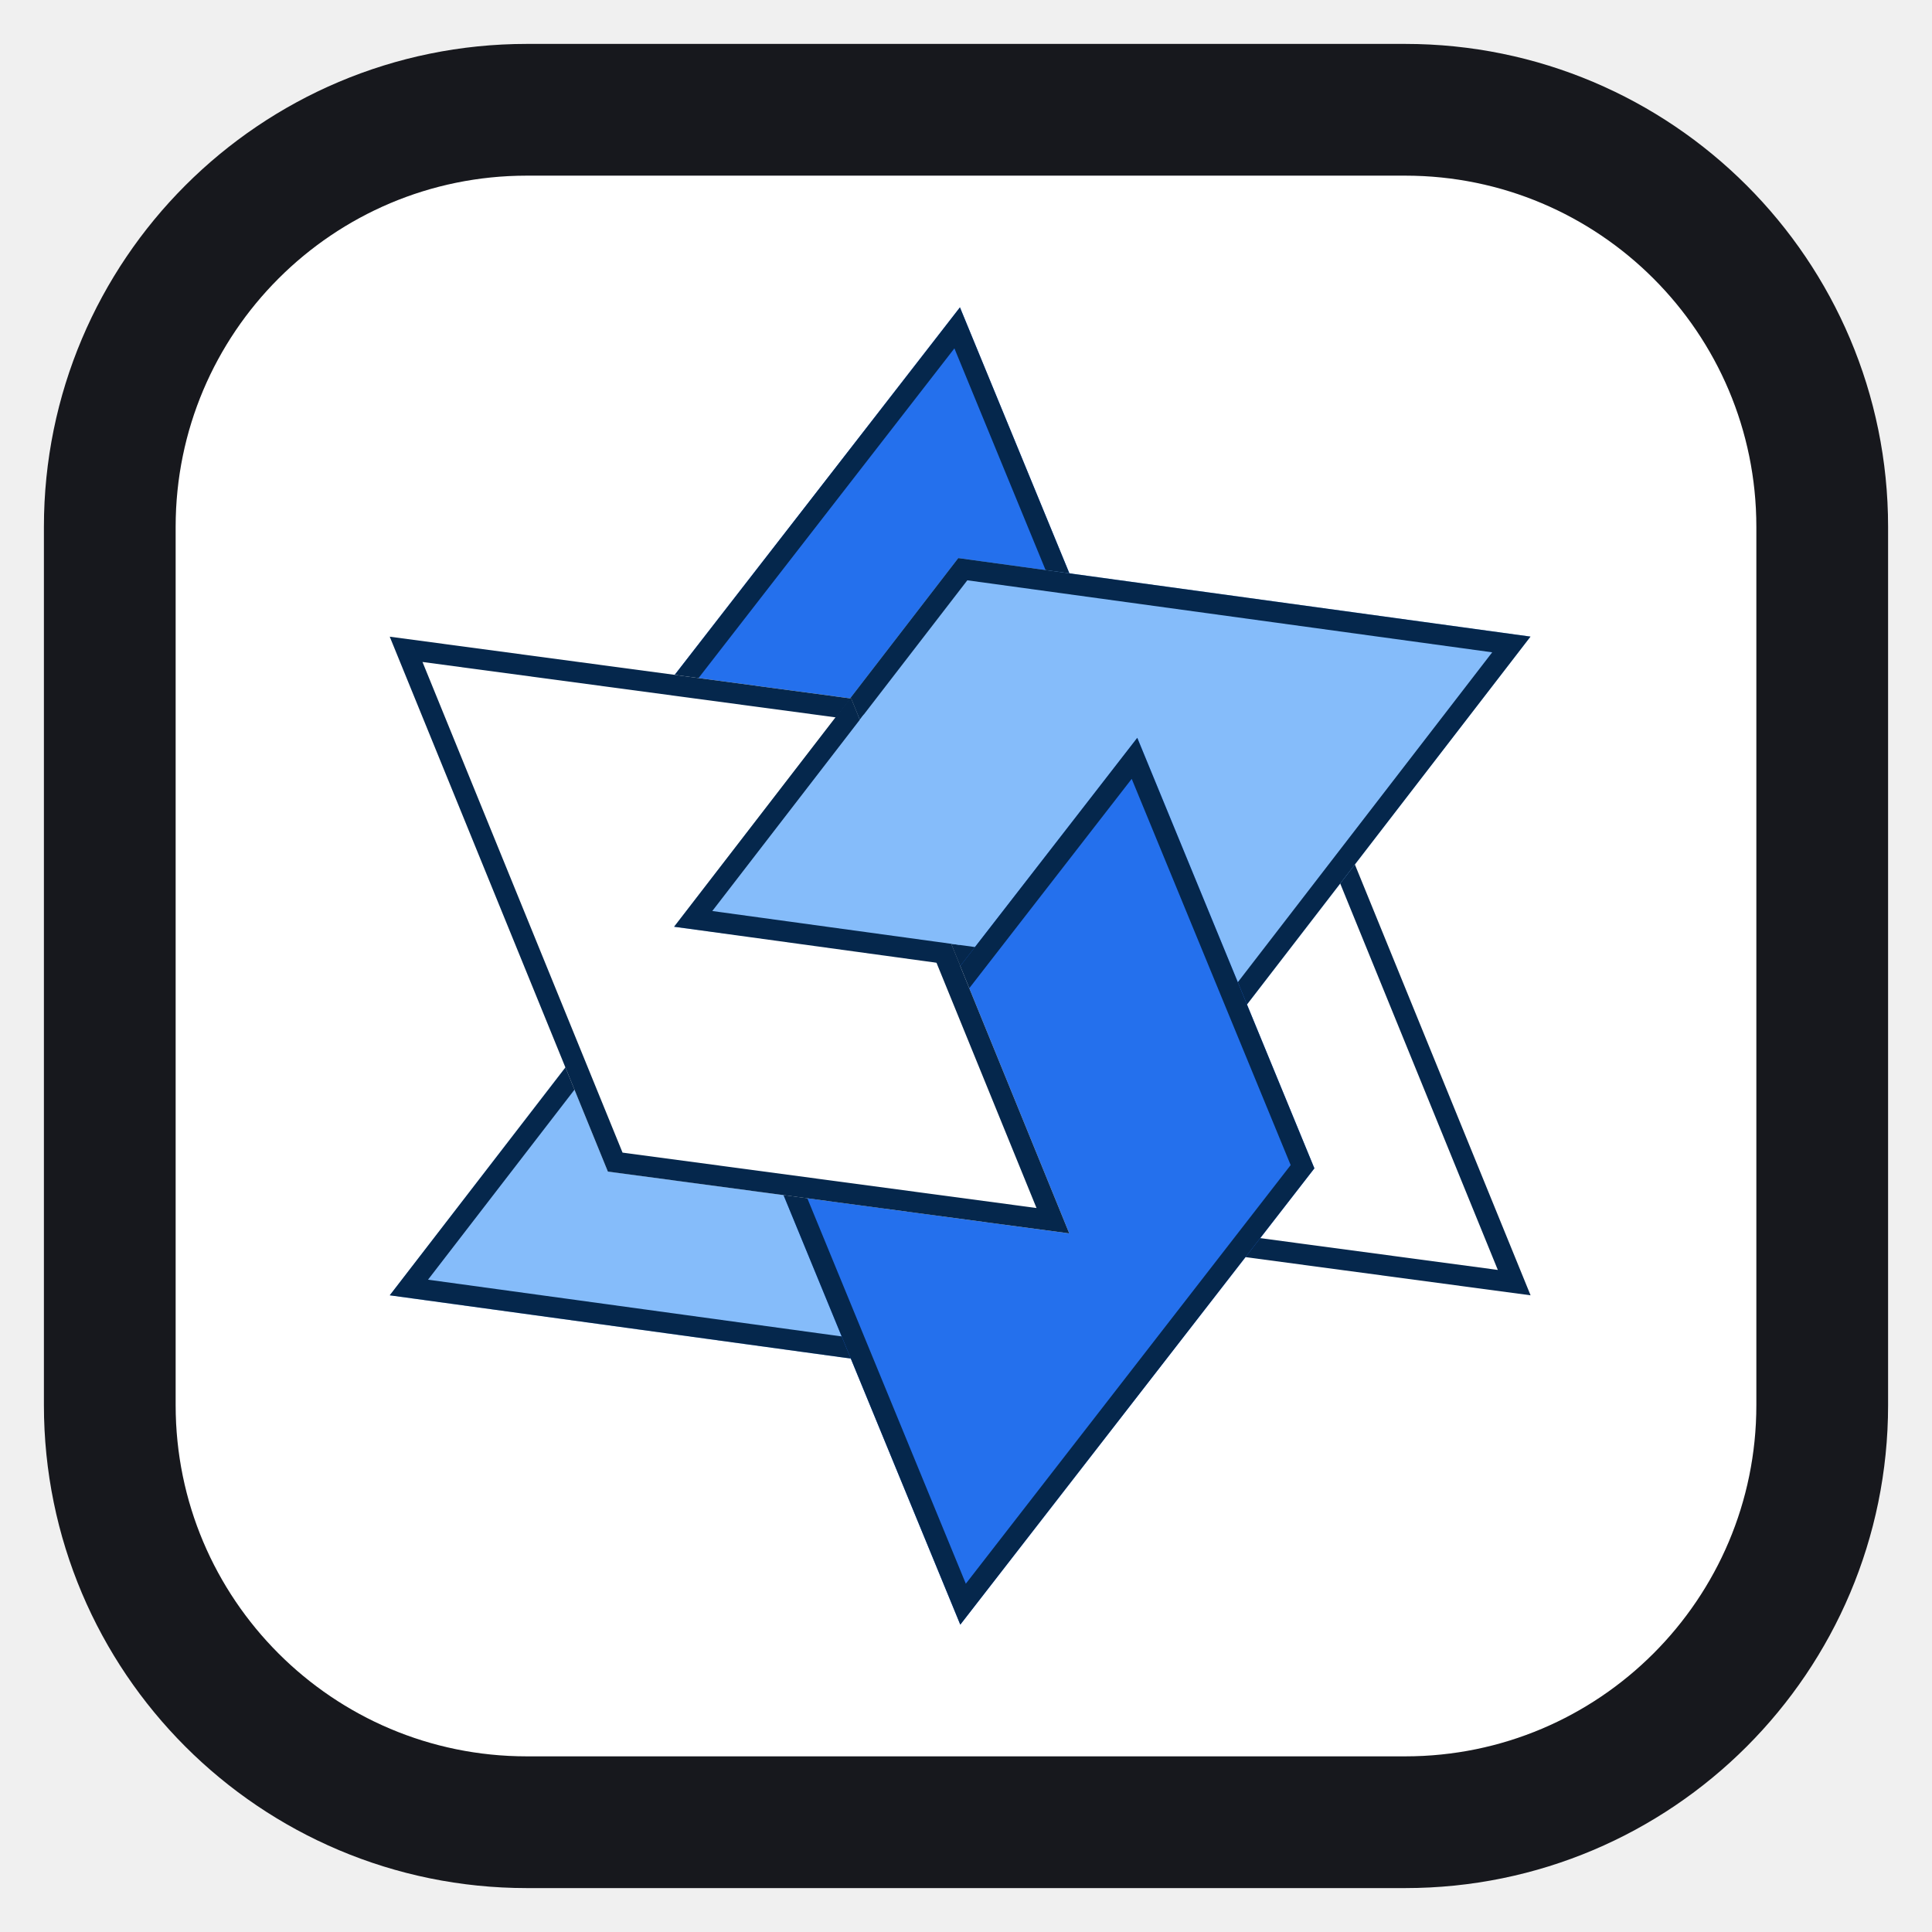
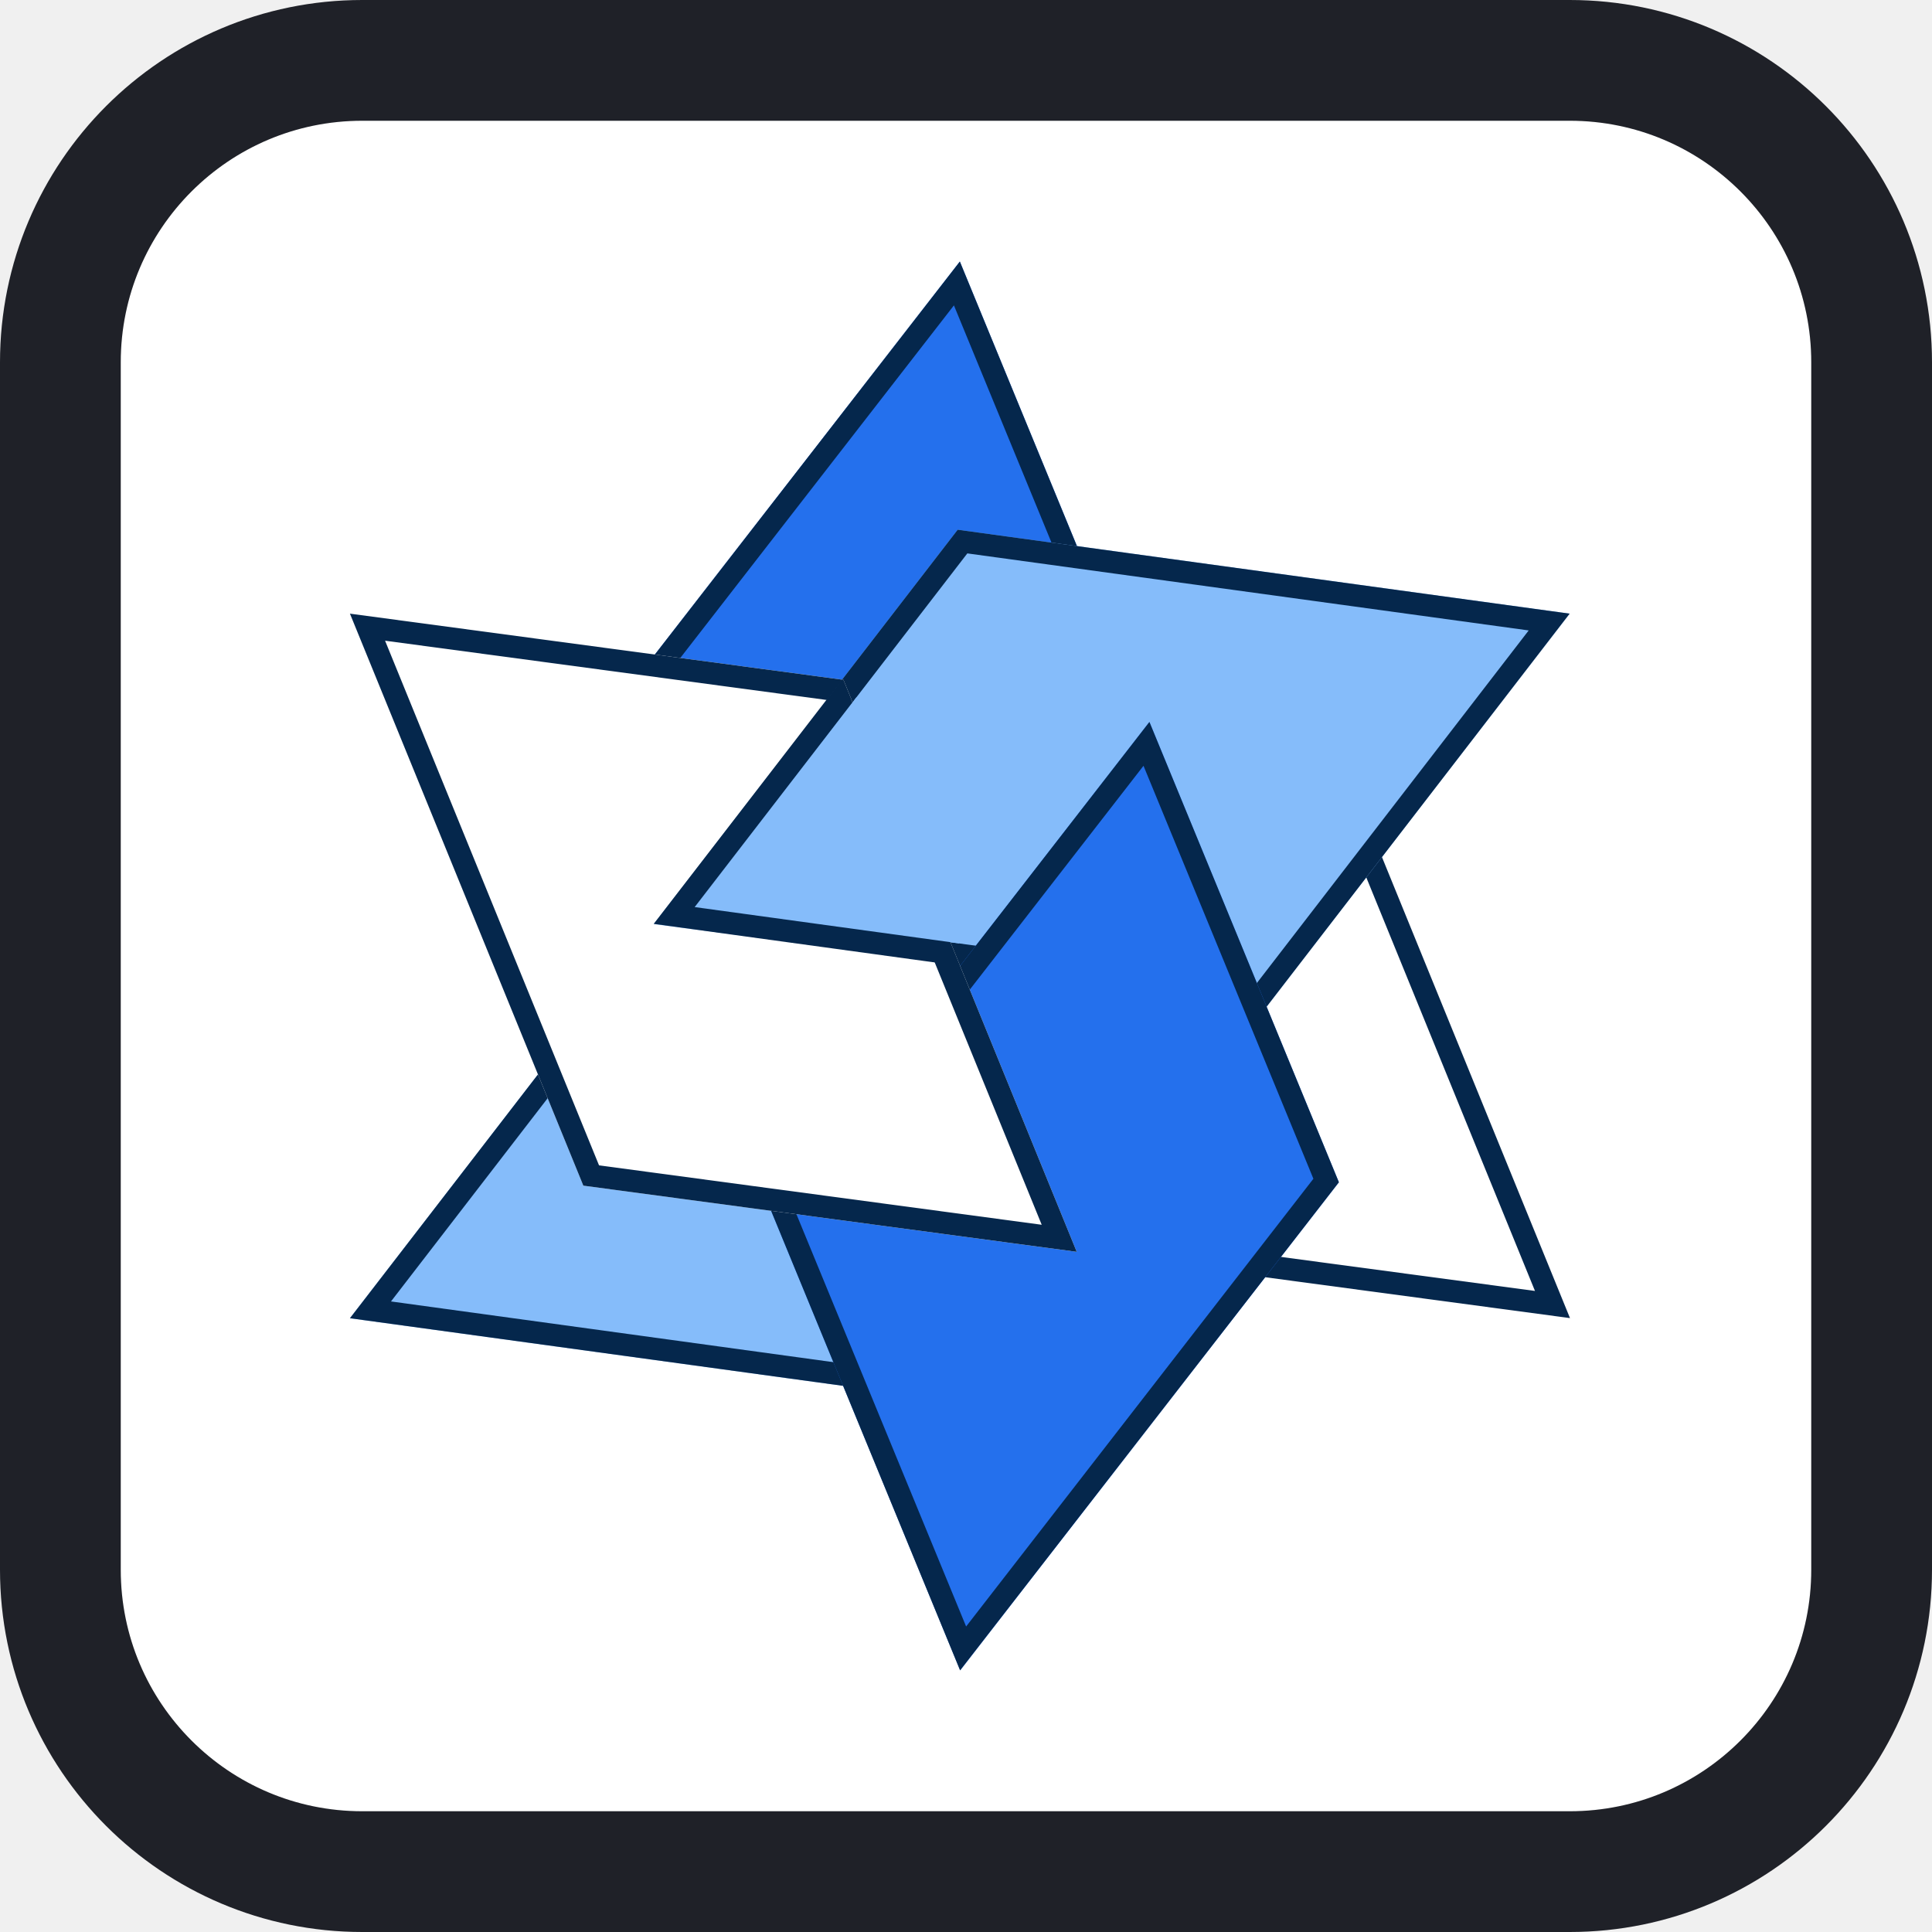
- <svg xmlns="http://www.w3.org/2000/svg" width="22" height="22" viewBox="0 0 22 22" fill="none">
-   <g clip-path="url(#clip0_3671_186808)">
-     <rect x="2" y="2" width="18" height="18" rx="4" fill="white" />
-     <g clip-path="url(#clip1_3671_186808)">
-       <path d="M10.931 3.5L6.898 8.696L8.915 13.598L12.948 8.402L10.931 3.5Z" fill="#2470ED" />
-       <path d="M10.868 3.967L12.677 8.365L8.979 13.131L7.169 8.733L10.868 3.967ZM10.931 3.5L6.898 8.696L8.915 13.598L12.948 8.402L10.931 3.5Z" fill="#05274C" />
-       <path d="M9.691 7.955L12.175 14.046L17.429 14.75L14.945 8.659L9.691 7.955Z" fill="white" />
-       <path d="M10.064 8.243L14.778 8.876L17.056 14.461L12.342 13.83L10.064 8.243ZM9.691 7.955L12.175 14.046L17.429 14.75L14.945 8.659L9.691 7.955Z" fill="#05274C" />
-       <path d="M17.428 7.249L10.912 6.355L7.676 10.553L14.192 11.448L17.428 7.249Z" fill="#85BCFA" />
-       <path d="M11.015 6.608L16.992 7.428L14.088 11.194L8.111 10.374L11.015 6.608ZM10.912 6.355L7.676 10.553L14.192 11.448L17.428 7.249L10.912 6.355Z" fill="#05274C" />
-       <path d="M14.191 11.446L7.674 10.553L4.438 14.75L10.954 15.644L14.191 11.446Z" fill="#85BCFA" />
-       <path d="M7.778 10.805L13.754 11.625L10.851 15.392L4.874 14.572L7.778 10.805ZM7.674 10.553L4.438 14.75L10.954 15.644L14.191 11.446L7.674 10.553Z" fill="#05274C" />
-       <path d="M12.951 8.402L8.918 13.599L10.935 18.5L14.967 13.304L12.951 8.402Z" fill="#2470ED" />
-       <path d="M12.887 8.869L14.697 13.267L10.998 18.034L9.189 13.635L12.887 8.869ZM12.95 8.402L8.918 13.599L10.935 18.5L14.967 13.304L12.95 8.402Z" fill="#05274C" />
-       <path d="M4.438 7.25L6.922 13.34L12.176 14.045L9.692 7.954L4.438 7.25Z" fill="white" />
-       <path d="M4.811 7.538L9.525 8.17L11.803 13.756L7.089 13.125L4.811 7.538ZM4.438 7.25L6.922 13.341L12.176 14.045L9.692 7.954L4.438 7.25Z" fill="#05274C" />
-       <path d="M10.909 10.976L10.826 10.746L10.928 10.76L9.836 8.137L9.79 8.197L9.679 7.978L9.668 7.977L7.676 10.554L10.909 10.976Z" fill="#85BCFA" />
-       <path d="M9.79 8.197L9.691 7.955L9.68 7.953L7.676 10.553L10.934 11L10.83 10.747L8.111 10.374L9.79 8.197Z" fill="#05274C" />
+ <svg xmlns="http://www.w3.org/2000/svg" width="16" height="16" viewBox="0 0 16 16" fill="none">
+   <g clip-path="url(#clip0_6215_99143)">
+     <rect x="1" y="1" width="14" height="14" rx="2" fill="white" />
+     <g clip-path="url(#clip1_6215_99143)">
+       <path d="M7.949 2.166L4.812 6.208L6.381 10.02L9.518 5.978L7.949 2.166Z" fill="#2470ED" />
+       <path d="M7.9 2.529L9.307 5.95L6.43 9.657L5.023 6.236L7.9 2.529ZM7.949 2.166L4.812 6.208L6.381 10.02L9.518 5.979L7.949 2.166Z" fill="#05274C" />
+       <path d="M6.984 5.631L8.916 10.368L13.002 10.916L11.07 6.179L6.984 5.631Z" fill="white" />
+       <path d="M7.274 5.855L10.94 6.347L12.712 10.691L9.046 10.2L7.274 5.855ZM6.984 5.631L8.916 10.368L13.002 10.916L11.07 6.179L6.984 5.631Z" fill="#05274C" />
+       <path d="M12.999 5.082L7.931 4.387L5.414 7.651L10.482 8.347L12.999 5.082Z" fill="#85BCFA" />
+       <path d="M8.011 4.583L12.66 5.221L10.402 8.15L5.753 7.513L8.011 4.583ZM7.931 4.387L5.414 7.651L10.482 8.347L12.999 5.082L7.931 4.387Z" fill="#05274C" />
+       <path d="M10.484 8.347L5.416 7.652L2.898 10.917L7.967 11.612L10.484 8.347Z" fill="#85BCFA" />
+       <path d="M5.496 7.849L10.145 8.487L7.886 11.416L3.238 10.778L5.496 7.849ZM5.416 7.652L2.898 10.917L7.967 11.612L10.484 8.347L5.416 7.652Z" fill="#05274C" />
+       <path d="M9.519 5.979L6.383 10.02L7.952 13.833L11.088 9.791L9.519 5.979Z" fill="#2470ED" />
+       <path d="M9.47 6.342L10.877 9.762L8.001 13.47L6.593 10.049L9.47 6.342ZM9.519 5.979L6.383 10.02L7.951 13.833L11.088 9.791L9.519 5.979Z" fill="#05274C" />
+       <path d="M2.898 5.082L4.831 9.819L8.917 10.367L6.985 5.63L2.898 5.082Z" fill="white" />
+       <path d="M3.189 5.306L6.855 5.798L8.627 10.143L4.961 9.651L3.189 5.306ZM2.898 5.082L4.831 9.819L8.917 10.367L6.985 5.63L2.898 5.082Z" fill="#05274C" />
+       <path d="M7.929 7.981L7.864 7.803L7.944 7.813L7.094 5.773L7.058 5.82L6.972 5.65L6.964 5.648L5.414 7.653L7.929 7.981Z" fill="#85BCFA" />
+       <path d="M7.058 5.819L6.981 5.63L6.973 5.629L5.414 7.651L7.948 7.999L7.867 7.802L5.753 7.512L7.058 5.819Z" fill="#05274C" />
    </g>
  </g>
-   <rect x="1.25" y="1.25" width="19.5" height="19.5" rx="4.75" stroke="#17181D" stroke-width="1.5" />
+   <rect x="0.5" y="0.5" width="15" height="15" rx="2.5" stroke="#1F2128" />
  <defs>
-     <clipPath id="clip0_3671_186808">
-       <rect x="2" y="2" width="18" height="18" rx="4" fill="white" />
+     <clipPath id="clip0_6215_99143">
+       <rect x="1" y="1" width="14" height="14" rx="2" fill="white" />
    </clipPath>
-     <clipPath id="clip1_3671_186808">
-       <rect width="15" height="15" fill="white" transform="translate(3.5 3.5)" />
+     <clipPath id="clip1_6215_99143">
+       <rect width="11.667" height="11.667" fill="white" transform="translate(2.16797 2.16602)" />
    </clipPath>
  </defs>
</svg>
